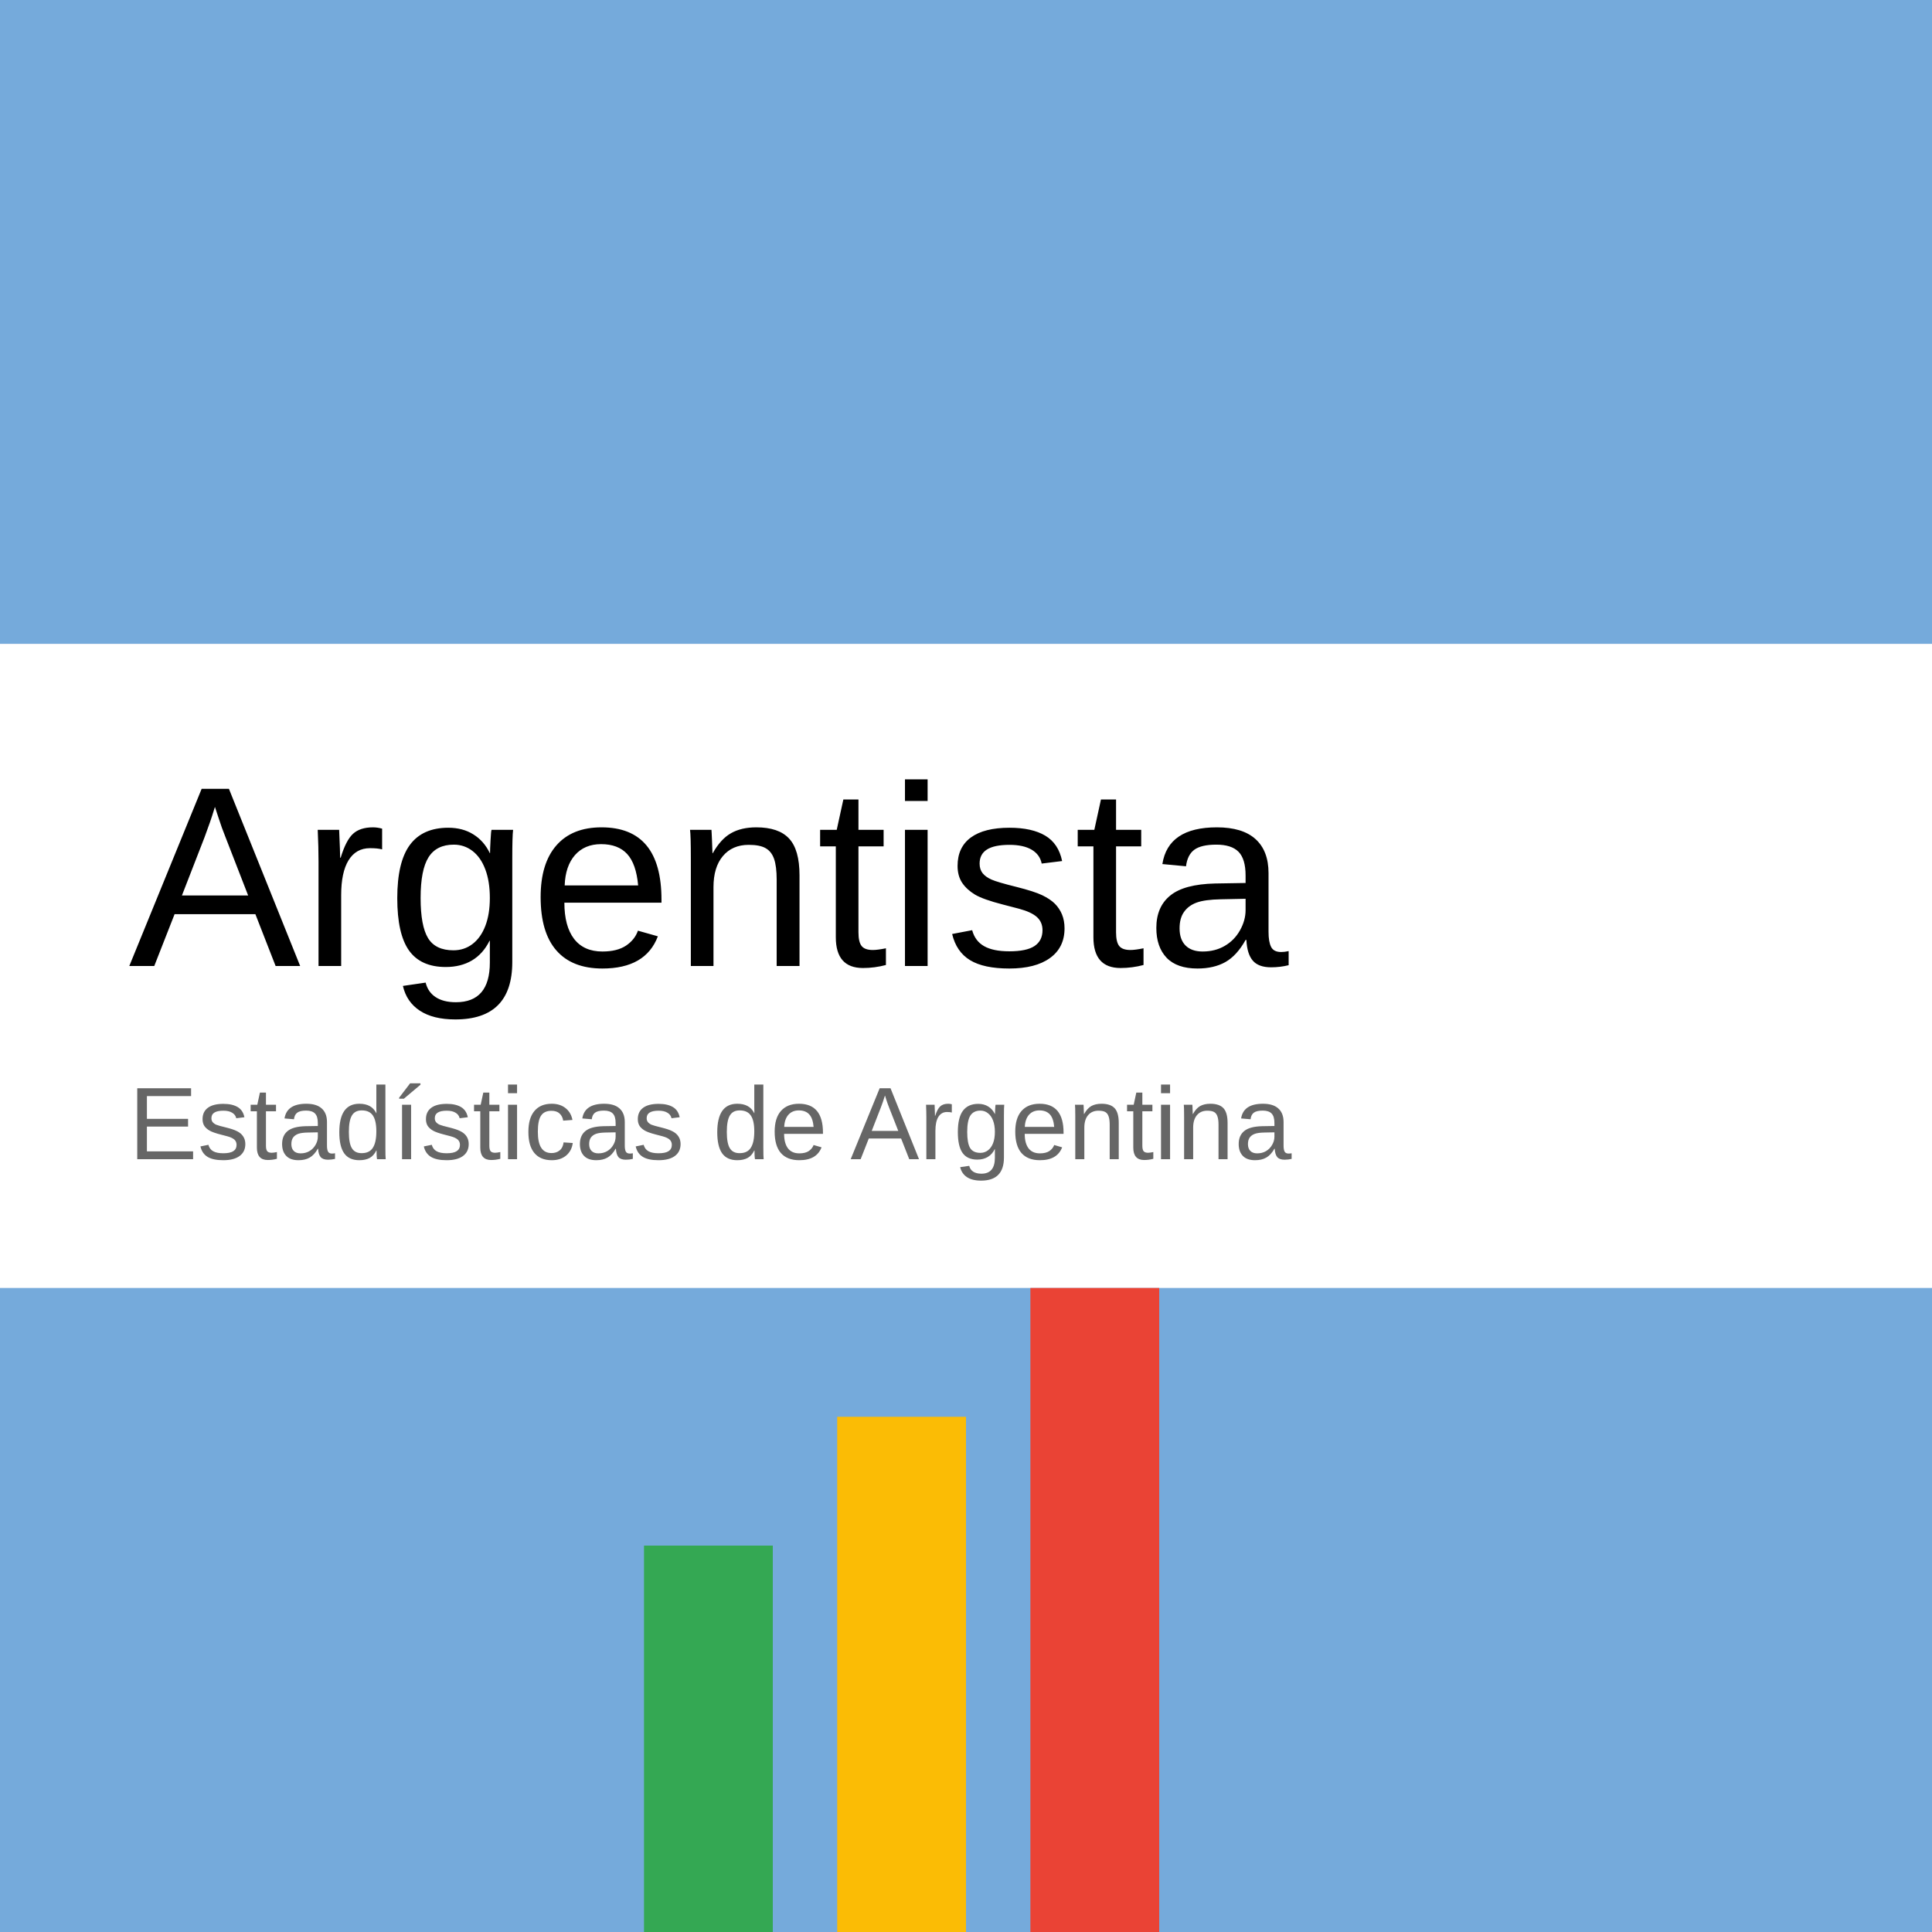
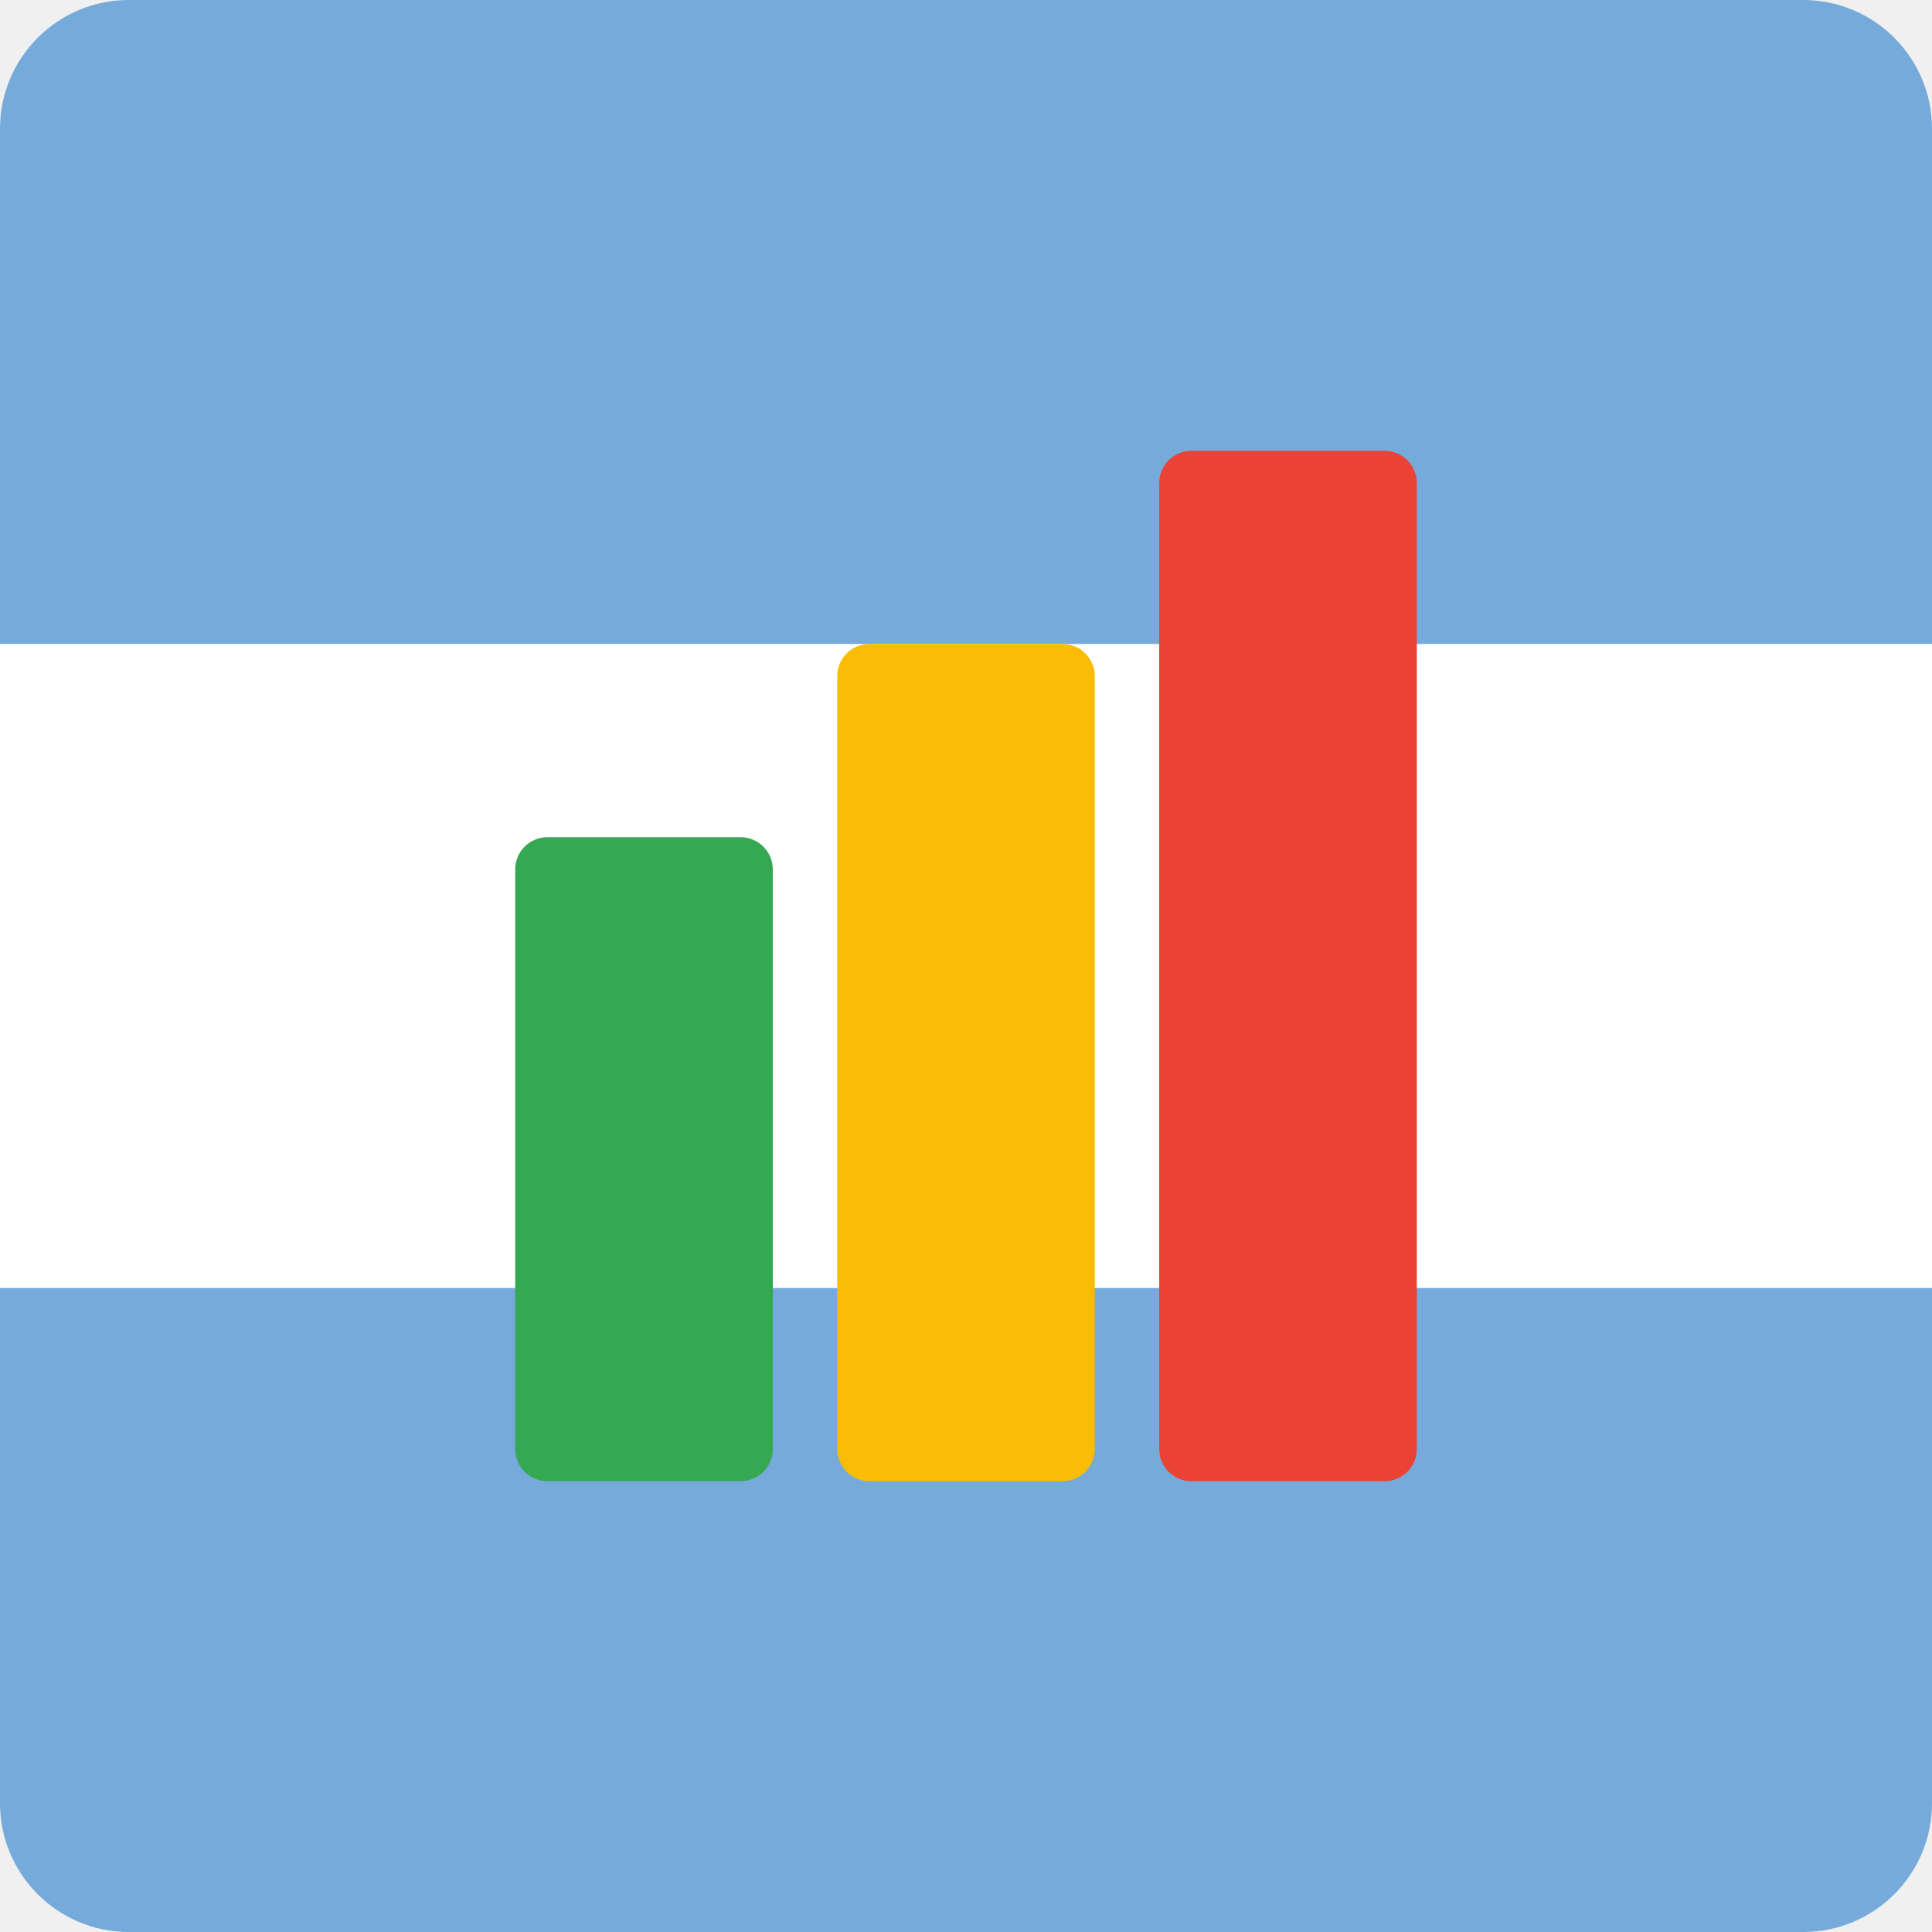
<svg xmlns="http://www.w3.org/2000/svg" width="300" height="300">
-   <path fill="#75AADB" d="M0 0h300v100H0z" />
-   <path fill="#FFF" d="M0 100h300v100H0z" />
-   <path fill="#75AADB" d="M0 200h300v100H0z" />
-   <path fill="#34A853" d="M100 240h20v60h-20z" />
-   <path fill="#FBBC05" d="M130 220h20v80h-20z" />
-   <path fill="#EA4335" d="M160 200h20v100h-20z" />
-   <text x="20" y="150" font-size="40" font-family="Arial, sans-serif">Argentista</text>
-   <text x="20" y="180" fill="#666" font-size="16" font-family="Arial, sans-serif">Estadísticas de Argentina</text>
+   <rect width="300" height="300" rx="20" ry="20" fill="#75AADB" />
+   <rect y="100" width="300" height="100" fill="#FFF" />
+   <g transform="translate(75, 0)">
+     <rect x="5" y="130" width="40" height="100" fill="#34A853" rx="5" />
+     <rect x="55" y="100" width="40" height="130" fill="#FBBC05" rx="5" />
+     <rect x="105" y="70" width="40" height="160" fill="#EA4335" rx="5" />
+   </g>
</svg>
